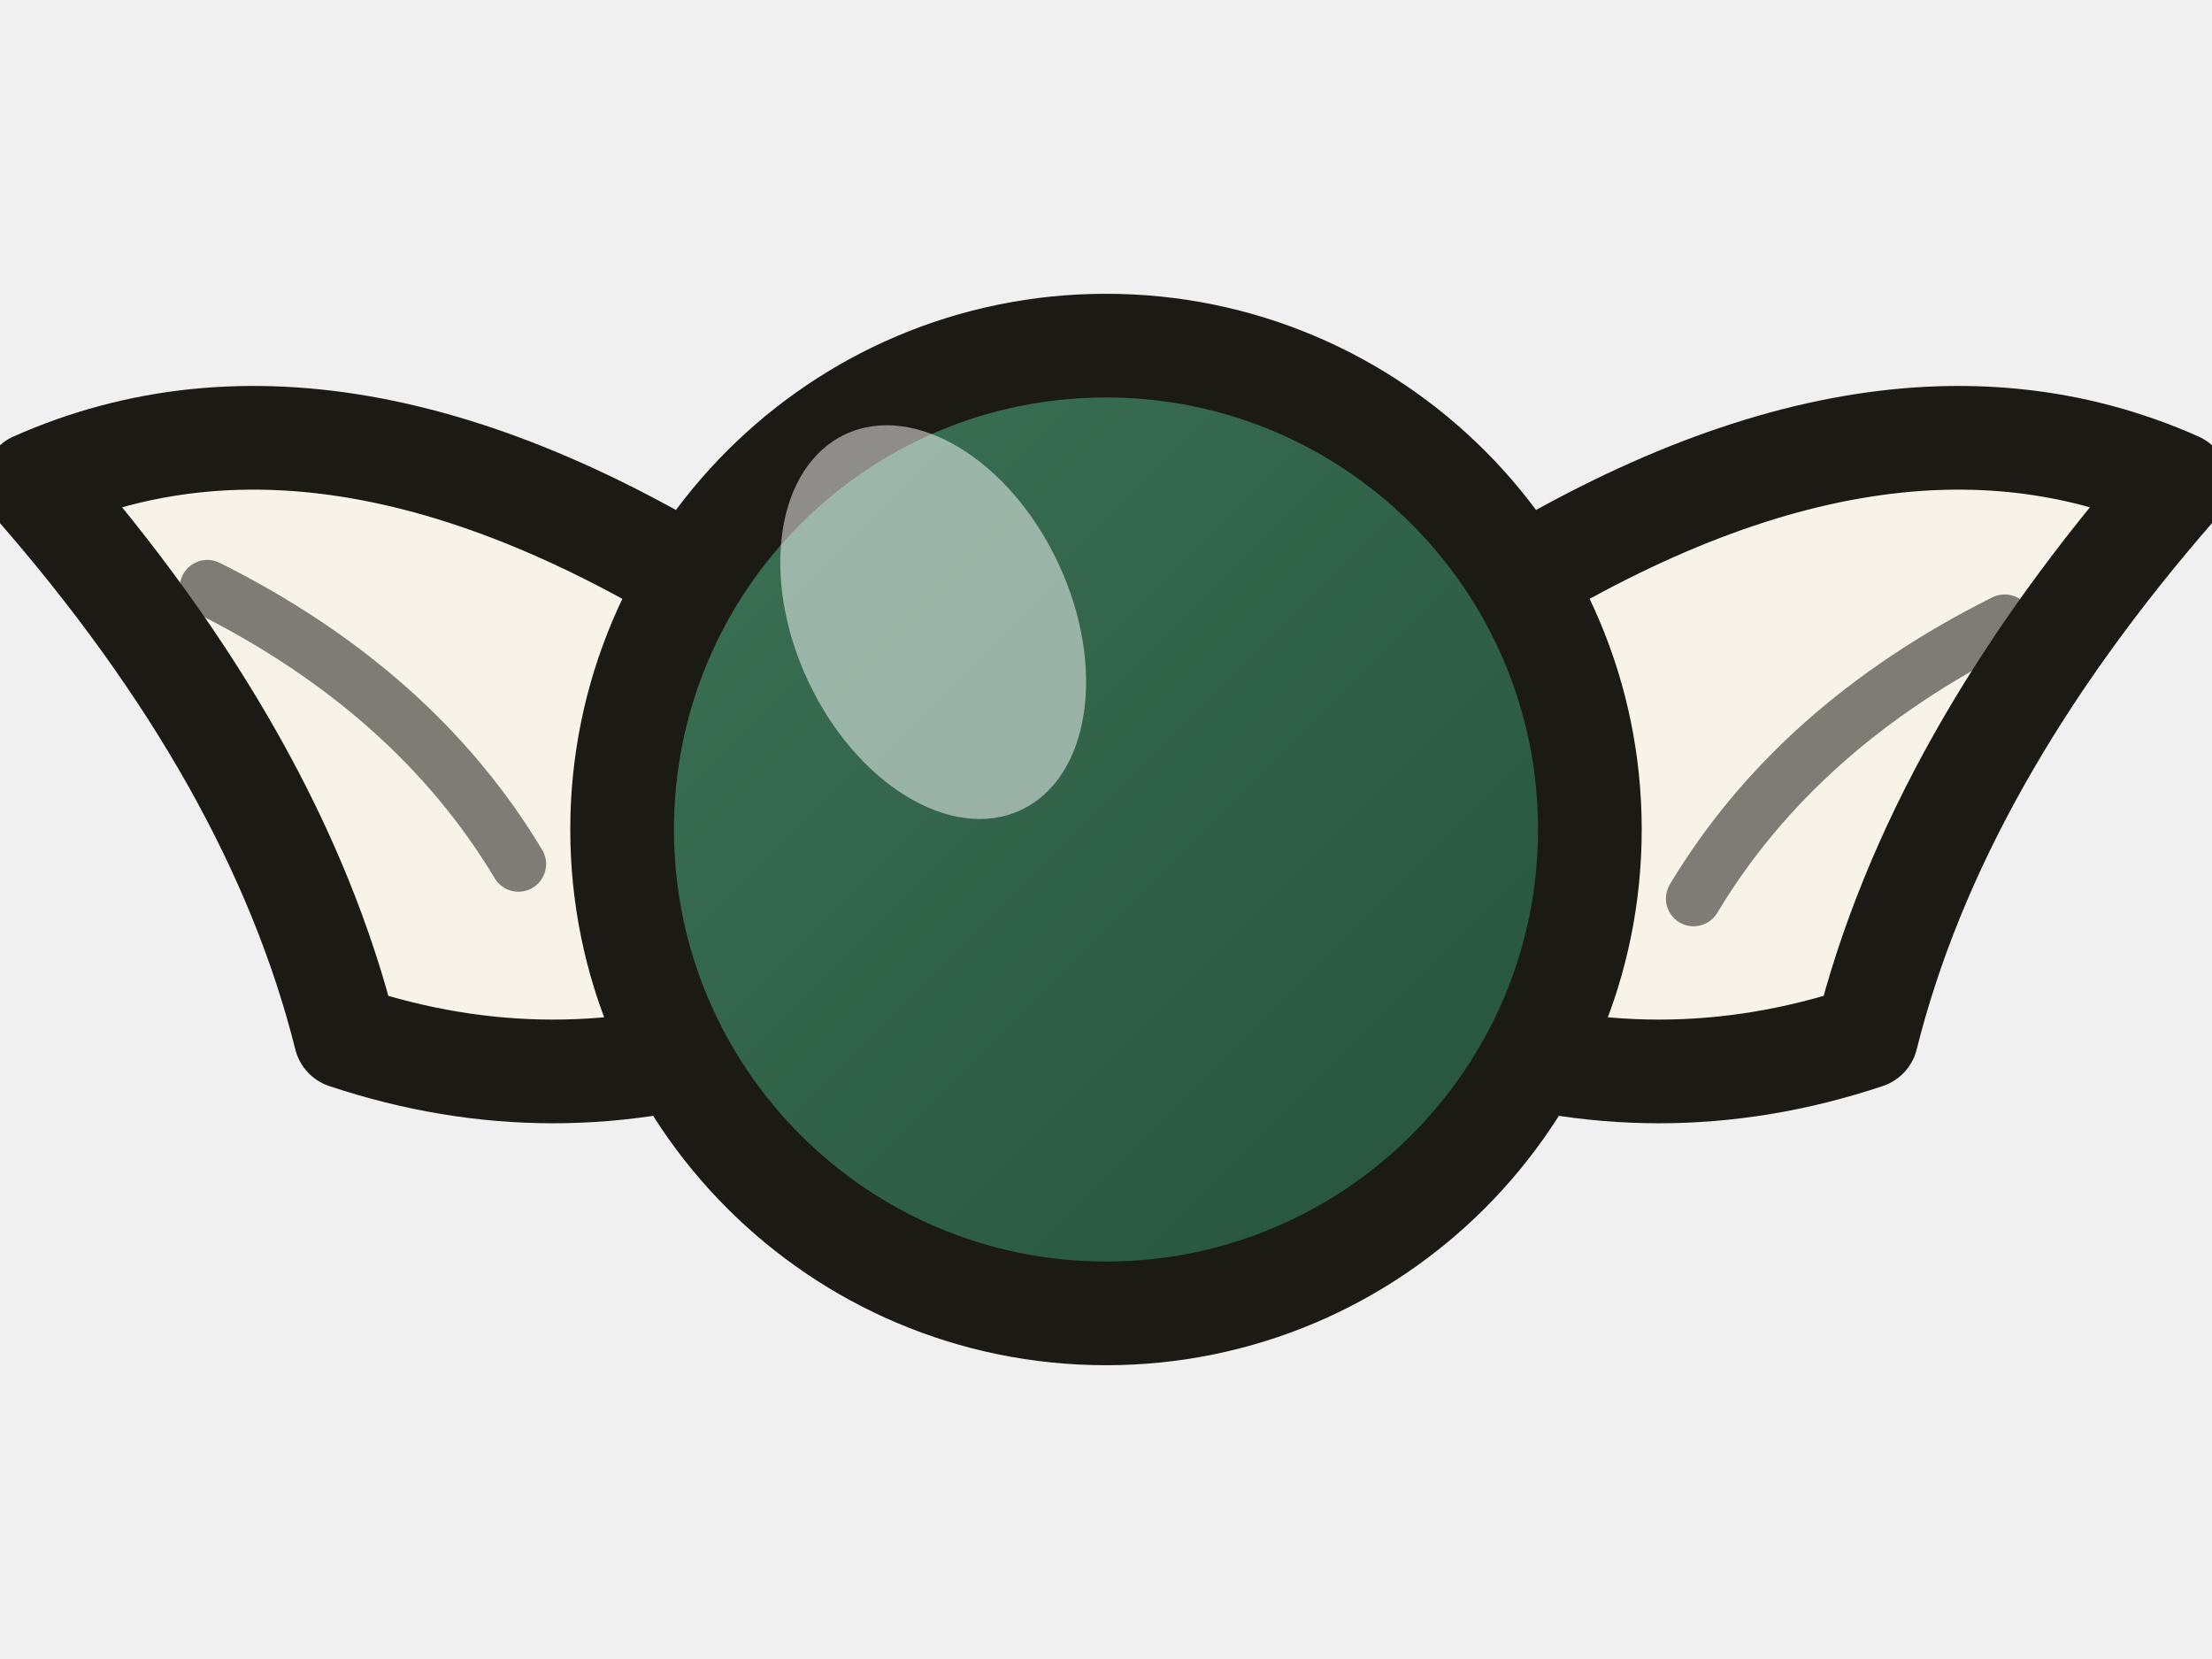
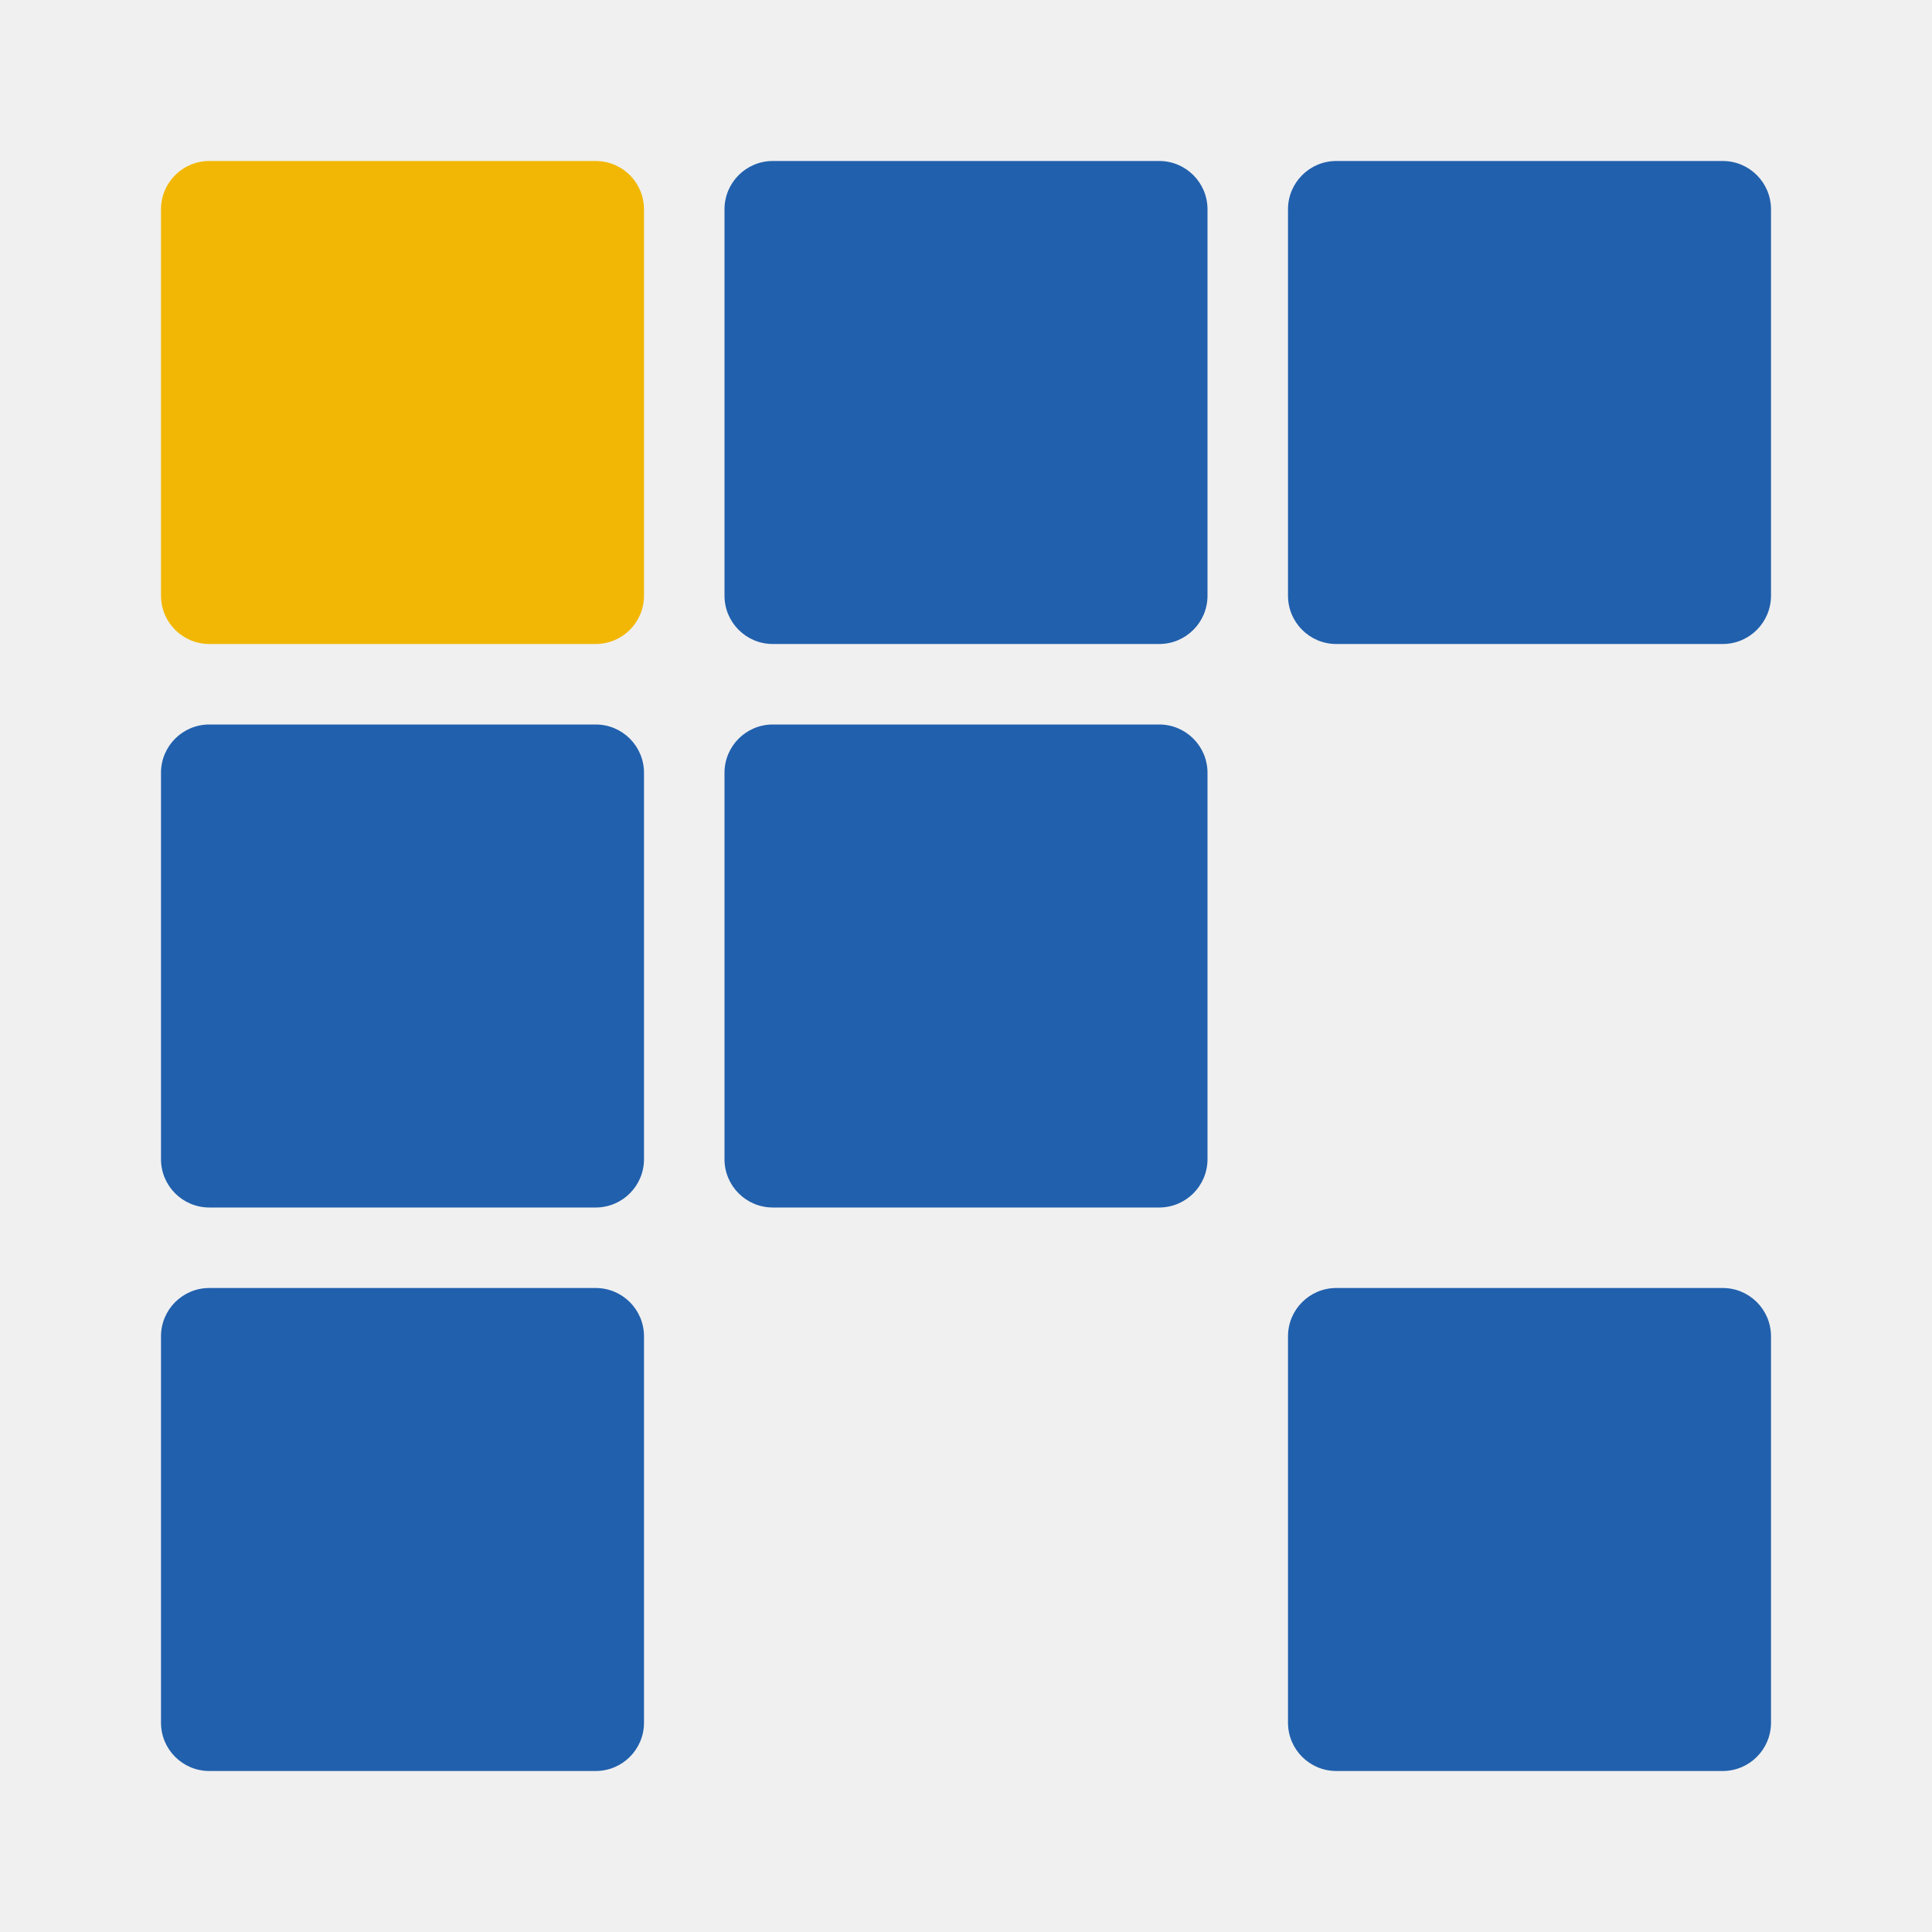
- <svg xmlns="http://www.w3.org/2000/svg" viewBox="0 0 64 48">
-   <defs>
-     <linearGradient id="op-orb" x1="0%" y1="0%" x2="100%" y2="100%">
-       <stop offset="0%" stop-color="#3d7458" />
-       <stop offset="100%" stop-color="#24503a" />
-     </linearGradient>
-   </defs>
-   <path d="M22,18 Q10,10 1,14 Q8,22 10,30 Q16,32 22,30 Q26,26 22,18 Z" fill="#f7f3e8" stroke="#1c1a15" stroke-width="3" stroke-linejoin="round" />
-   <path d="M42,18 Q54,10 63,14 Q56,22 54,30 Q48,32 42,30 Q38,26 42,18 Z" fill="#f7f3e8" stroke="#1c1a15" stroke-width="3" stroke-linejoin="round" />
-   <path d="M6,17 Q12,20 15,25" fill="none" stroke="#1c1a15" stroke-width="1.6" stroke-linecap="round" opacity="0.55" />
-   <path d="M58,18 Q52,21 49,26" fill="none" stroke="#1c1a15" stroke-width="1.6" stroke-linecap="round" opacity="0.55" />
-   <circle cx="32" cy="24" r="14" fill="url(#op-orb)" stroke="#1c1a15" stroke-width="3" />
-   <ellipse cx="27" cy="18" rx="4" ry="6" fill="#ffffff" opacity="0.5" transform="rotate(-25 27 18)" />
+ <svg xmlns="http://www.w3.org/2000/svg" viewBox="0 0 24 24">
+   <rect x="2" y="2" width="6" height="6" rx="0.6" fill="#f2b705" />
+   <rect x="9" y="2" width="6" height="6" rx="0.6" fill="#2160ad" />
+   <rect x="16" y="2" width="6" height="6" rx="0.6" fill="#2160ad" />
+   <rect x="2" y="9" width="6" height="6" rx="0.6" fill="#2160ad" />
+   <rect x="9" y="9" width="6" height="6" rx="0.6" fill="#2160ad" />
+   <rect x="2" y="16" width="6" height="6" rx="0.6" fill="#2160ad" />
+   <rect x="16" y="16" width="6" height="6" rx="0.6" fill="#2160ad" />
</svg>
